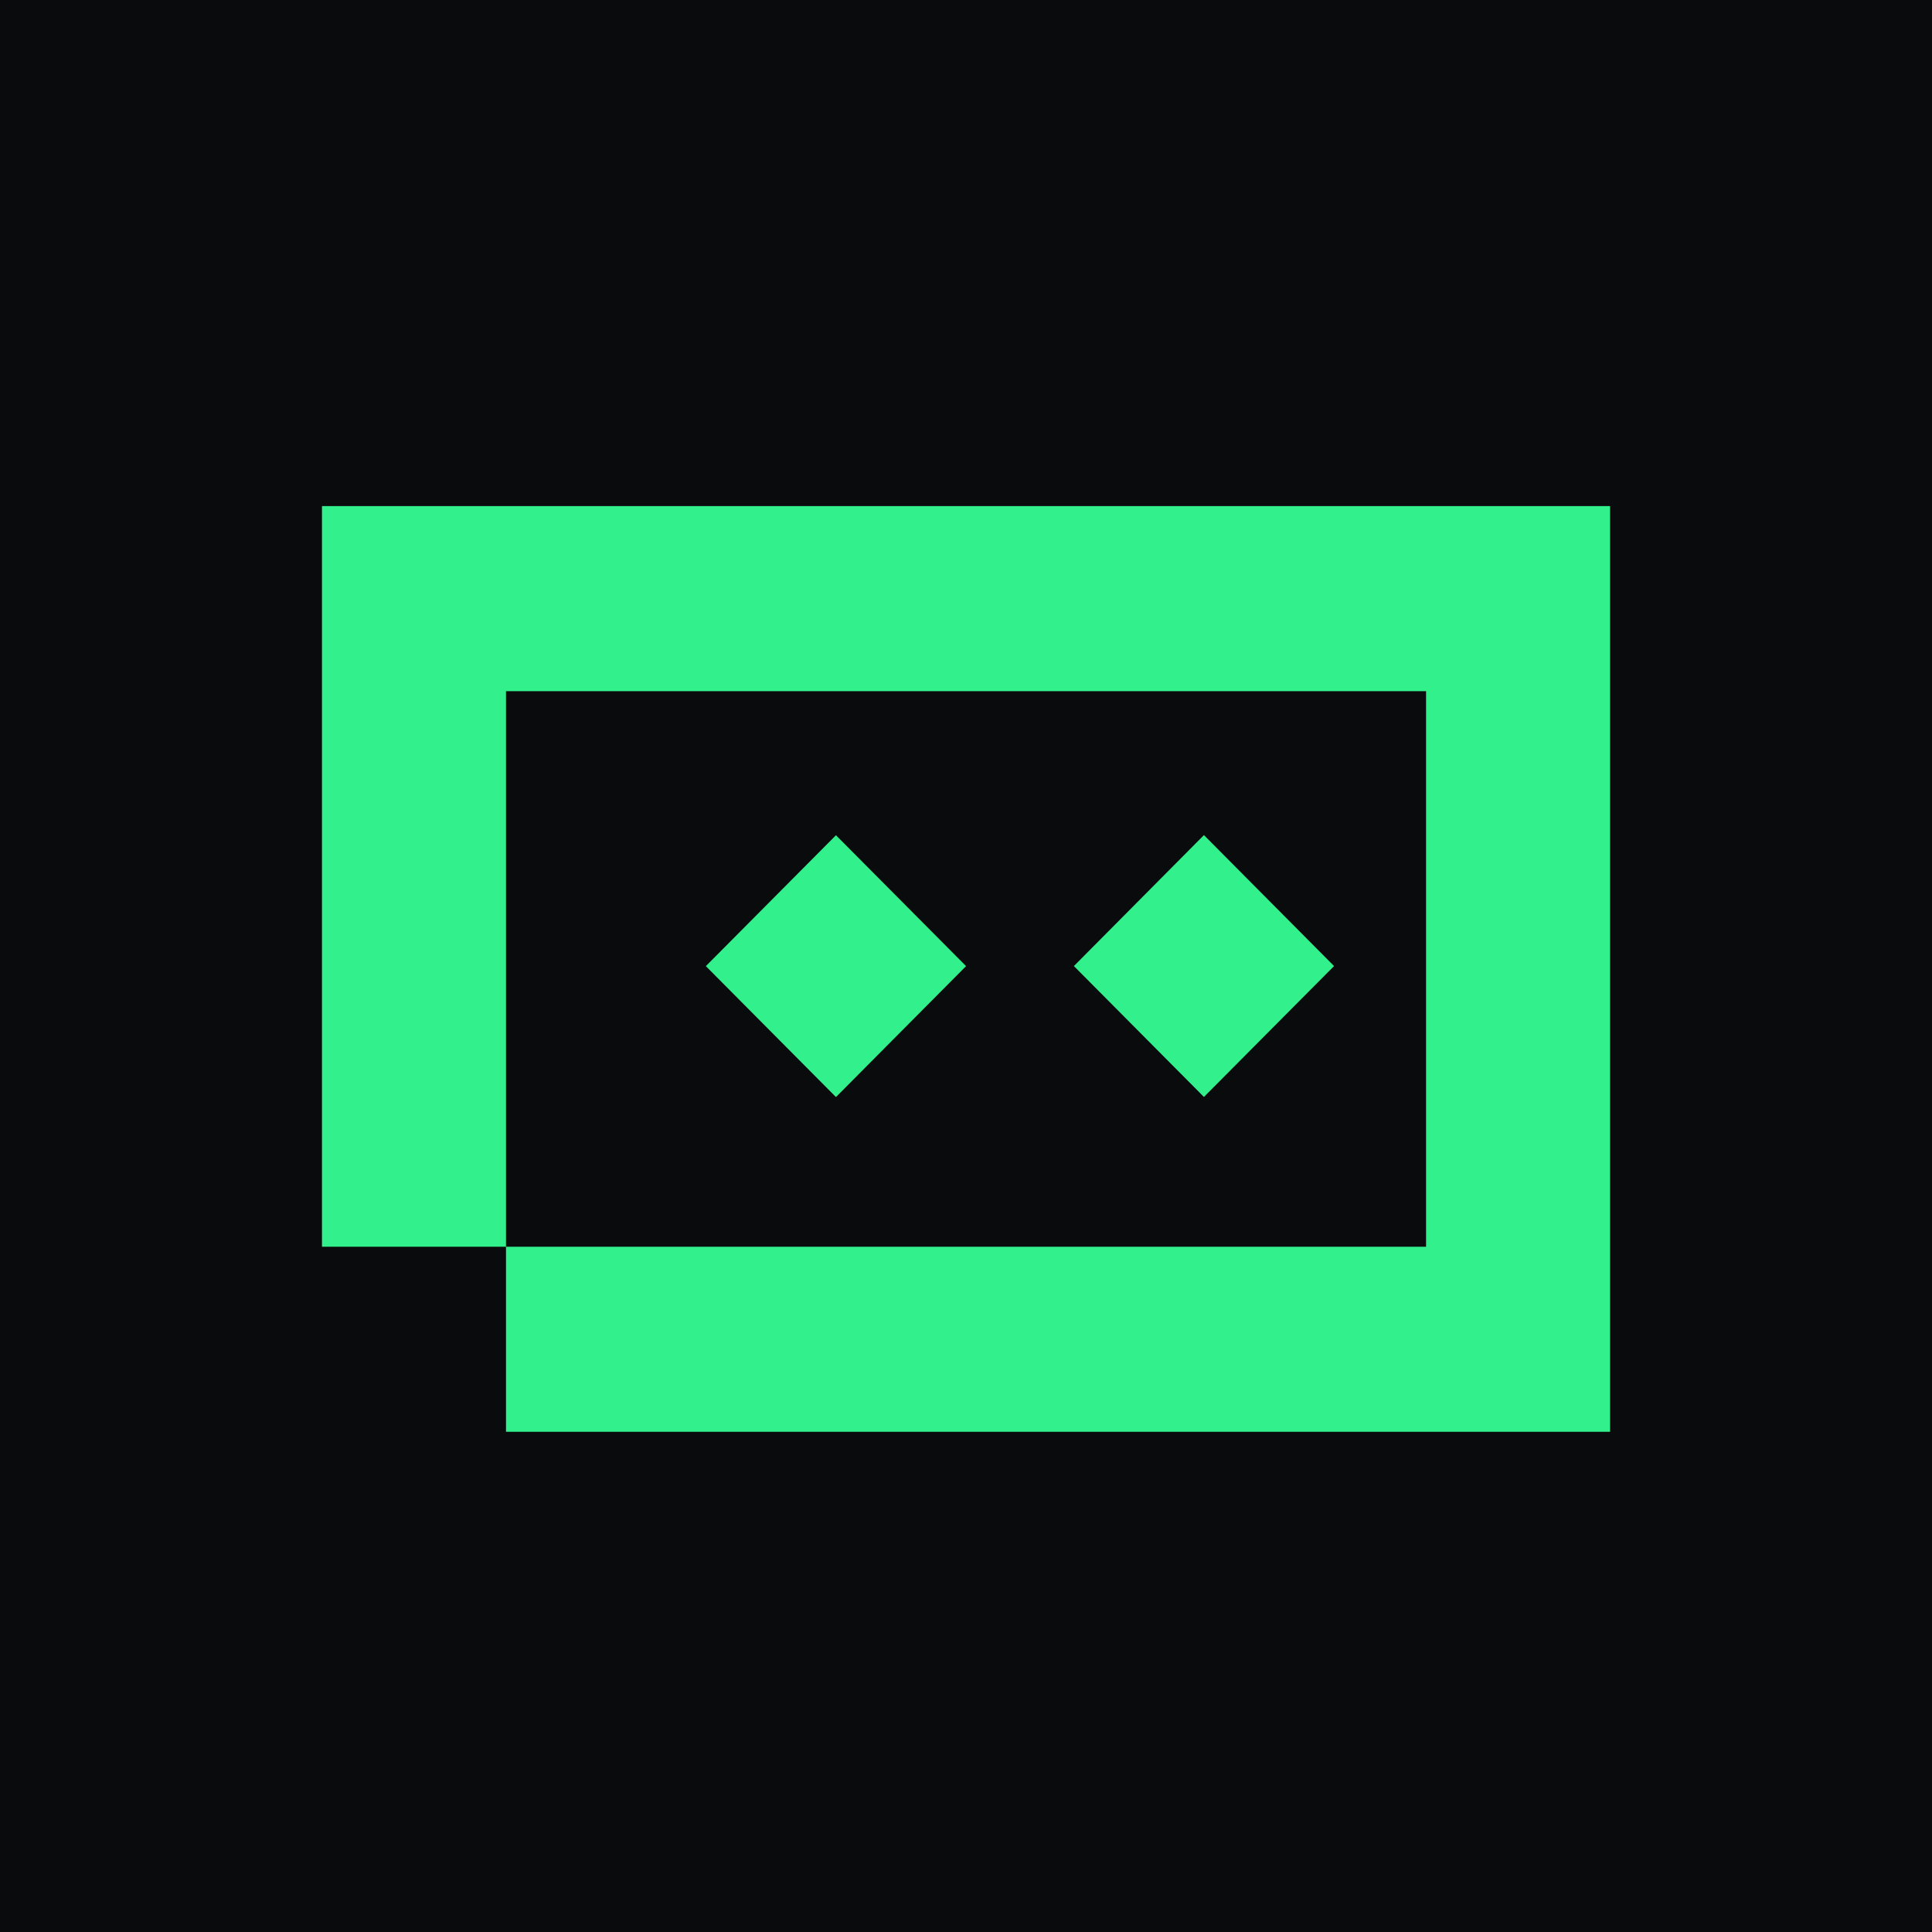
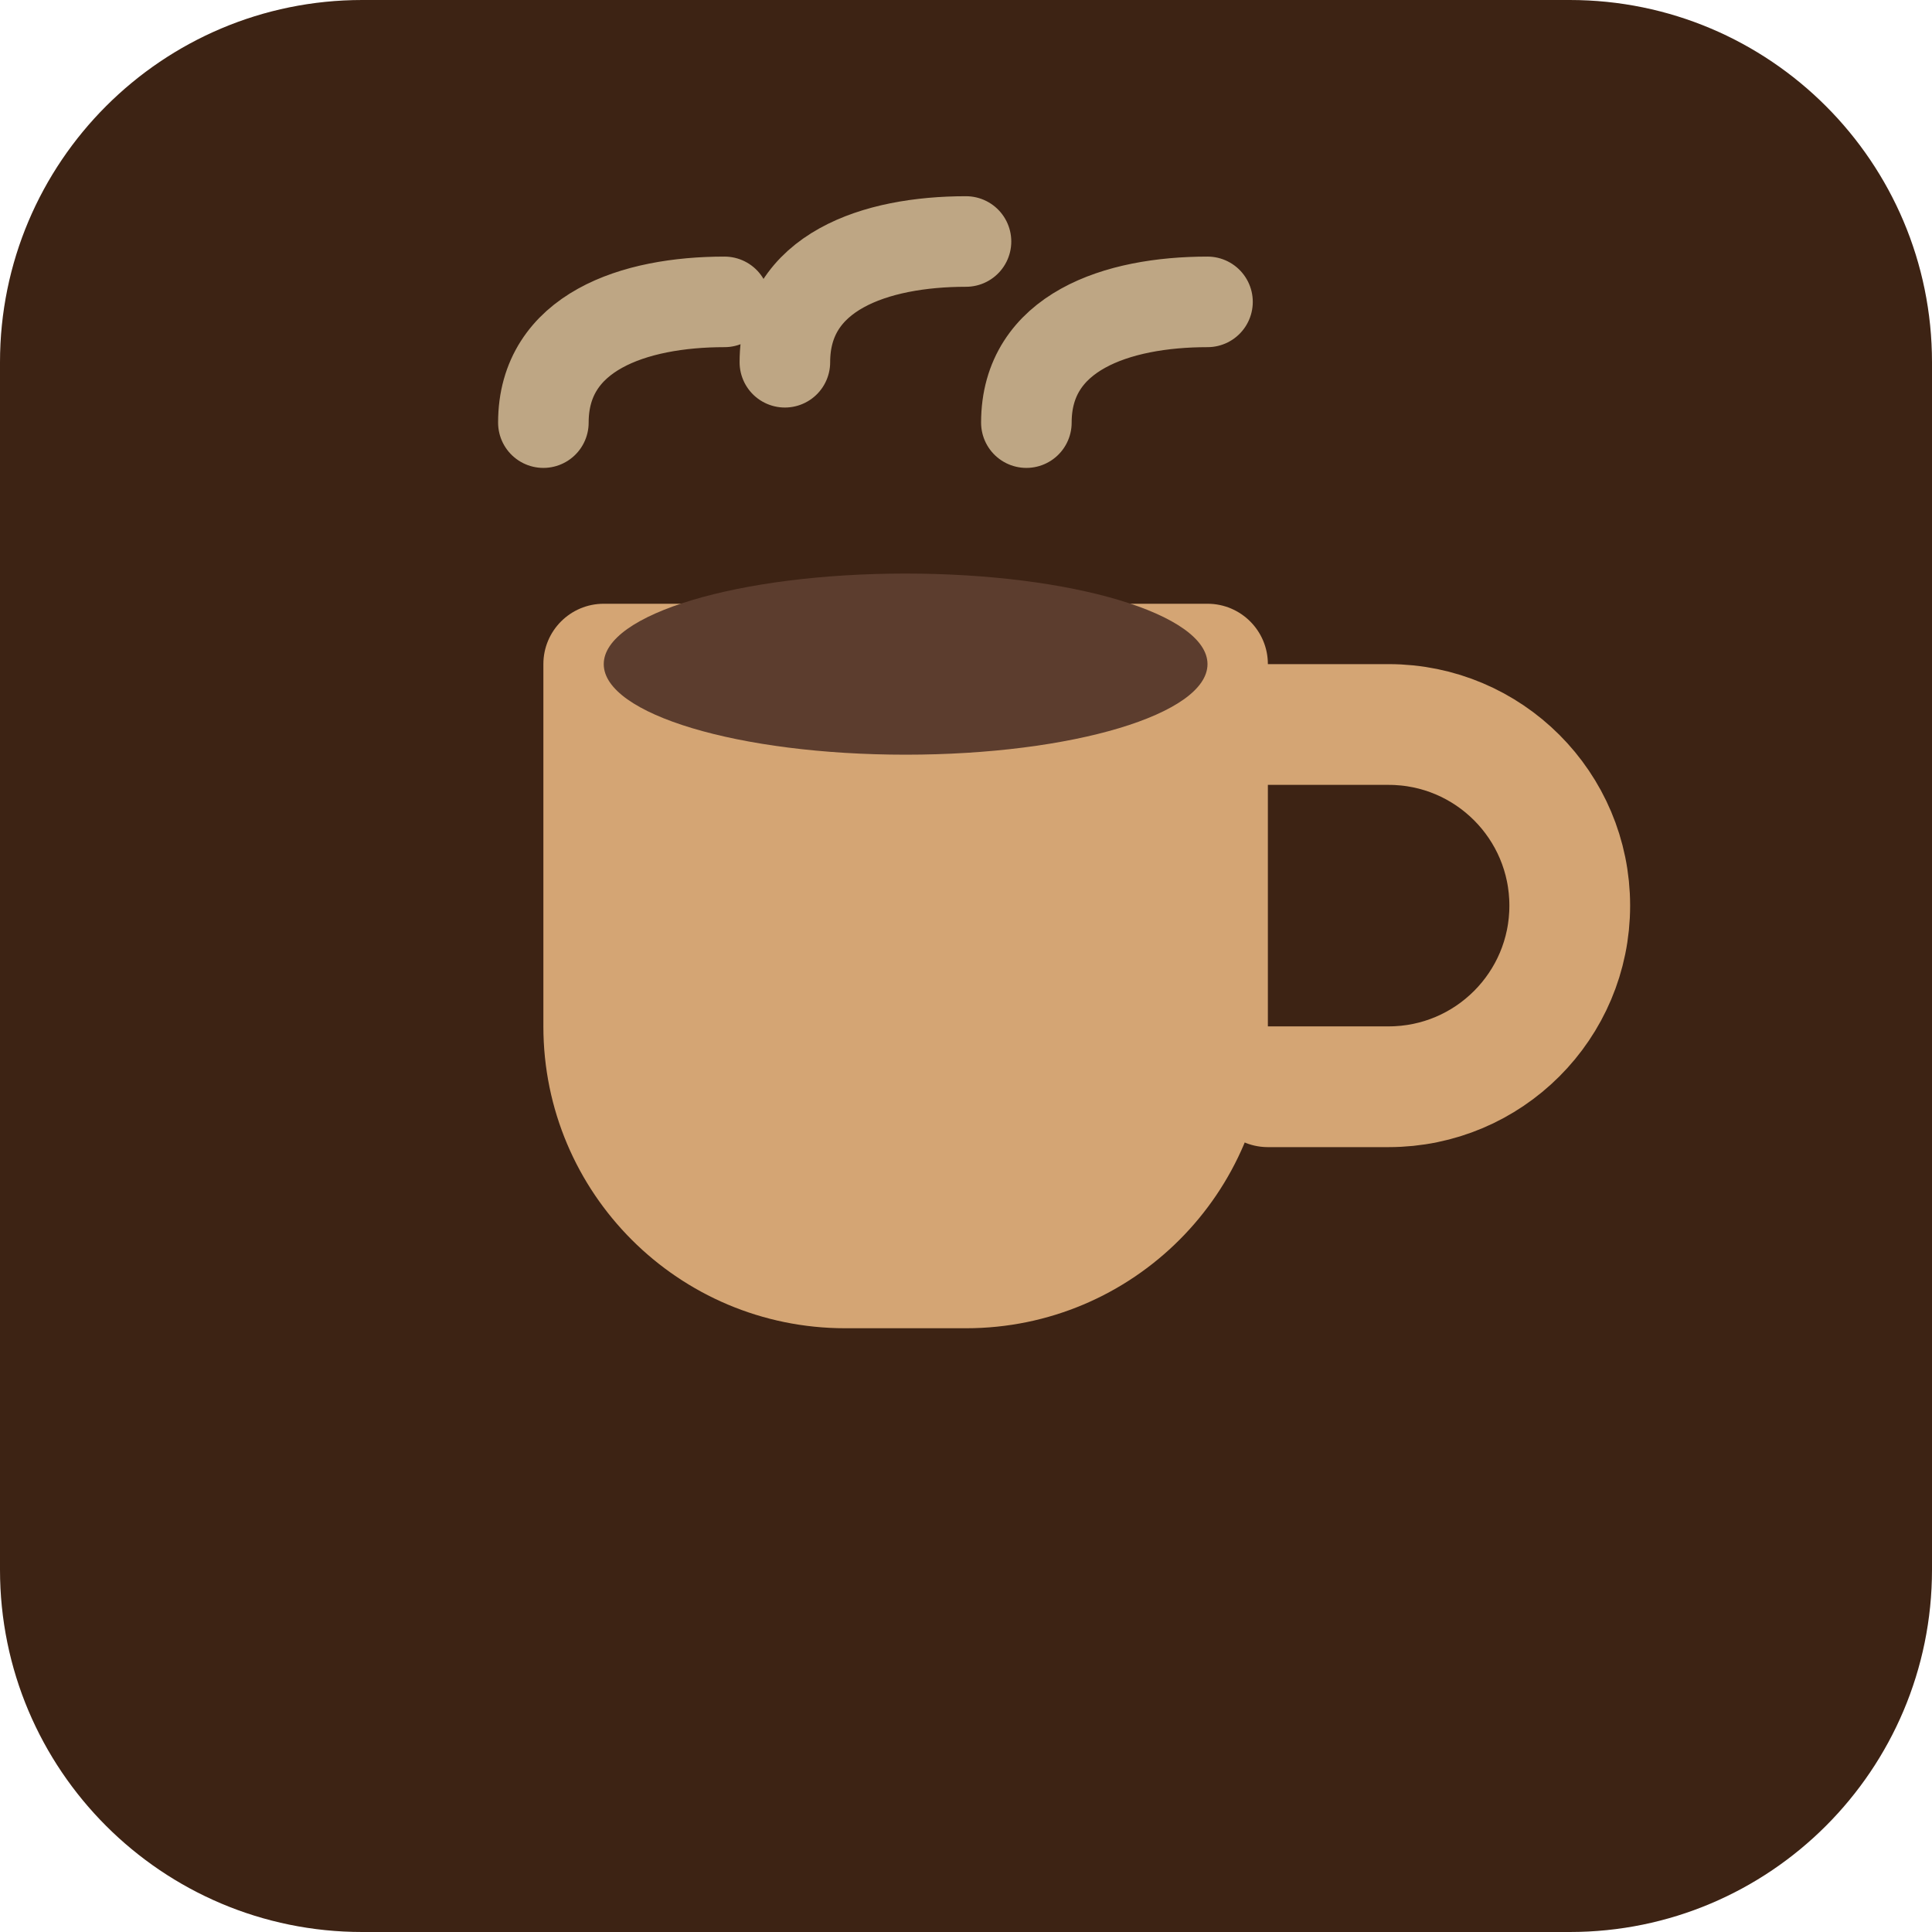
<svg xmlns="http://www.w3.org/2000/svg" width="32" height="32" viewBox="0 0 32 32" fill="none">
-   <rect width="32" height="32" fill="#0A0B0D" />
-   <path d="M26.668 23.715H8.381V20.65H5.333V8.382H26.668V23.715ZM8.381 20.65H23.62V11.448H8.381V20.65ZM16.001 16.002L13.846 18.171L11.691 16.002L13.846 13.834L16.001 16.002ZM22.096 16.001L19.941 18.169L17.787 16.001L19.941 13.832L22.096 16.001Z" fill="#32F08C" />
+   <rect width="32" height="32" rx="6" fill="#3D2314" />
+   <path d="M10 10h10a1 1 0 0 1 1 1v6a5 5 0 0 1-5 5h-2a5 5 0 0 1-5-5v-6a1 1 0 0 1 1-1z" fill="#D4A574" />
+   <path d="M21 12h2a3 3 0 0 1 0 6h-2" stroke="#D4A574" stroke-width="2" stroke-linecap="round" />
+   <ellipse cx="15" cy="11" rx="5" ry="1.5" fill="#5C3D2E" />
+   <path d="M9 7c0-1.5 1.5-2 3-2M13 6c0-1.5 1.5-2 3-2M17 7c0-1.5 1.5-2 3-2" stroke="#F5DEB3" stroke-width="1.5" stroke-linecap="round" opacity="0.7" />
</svg>
